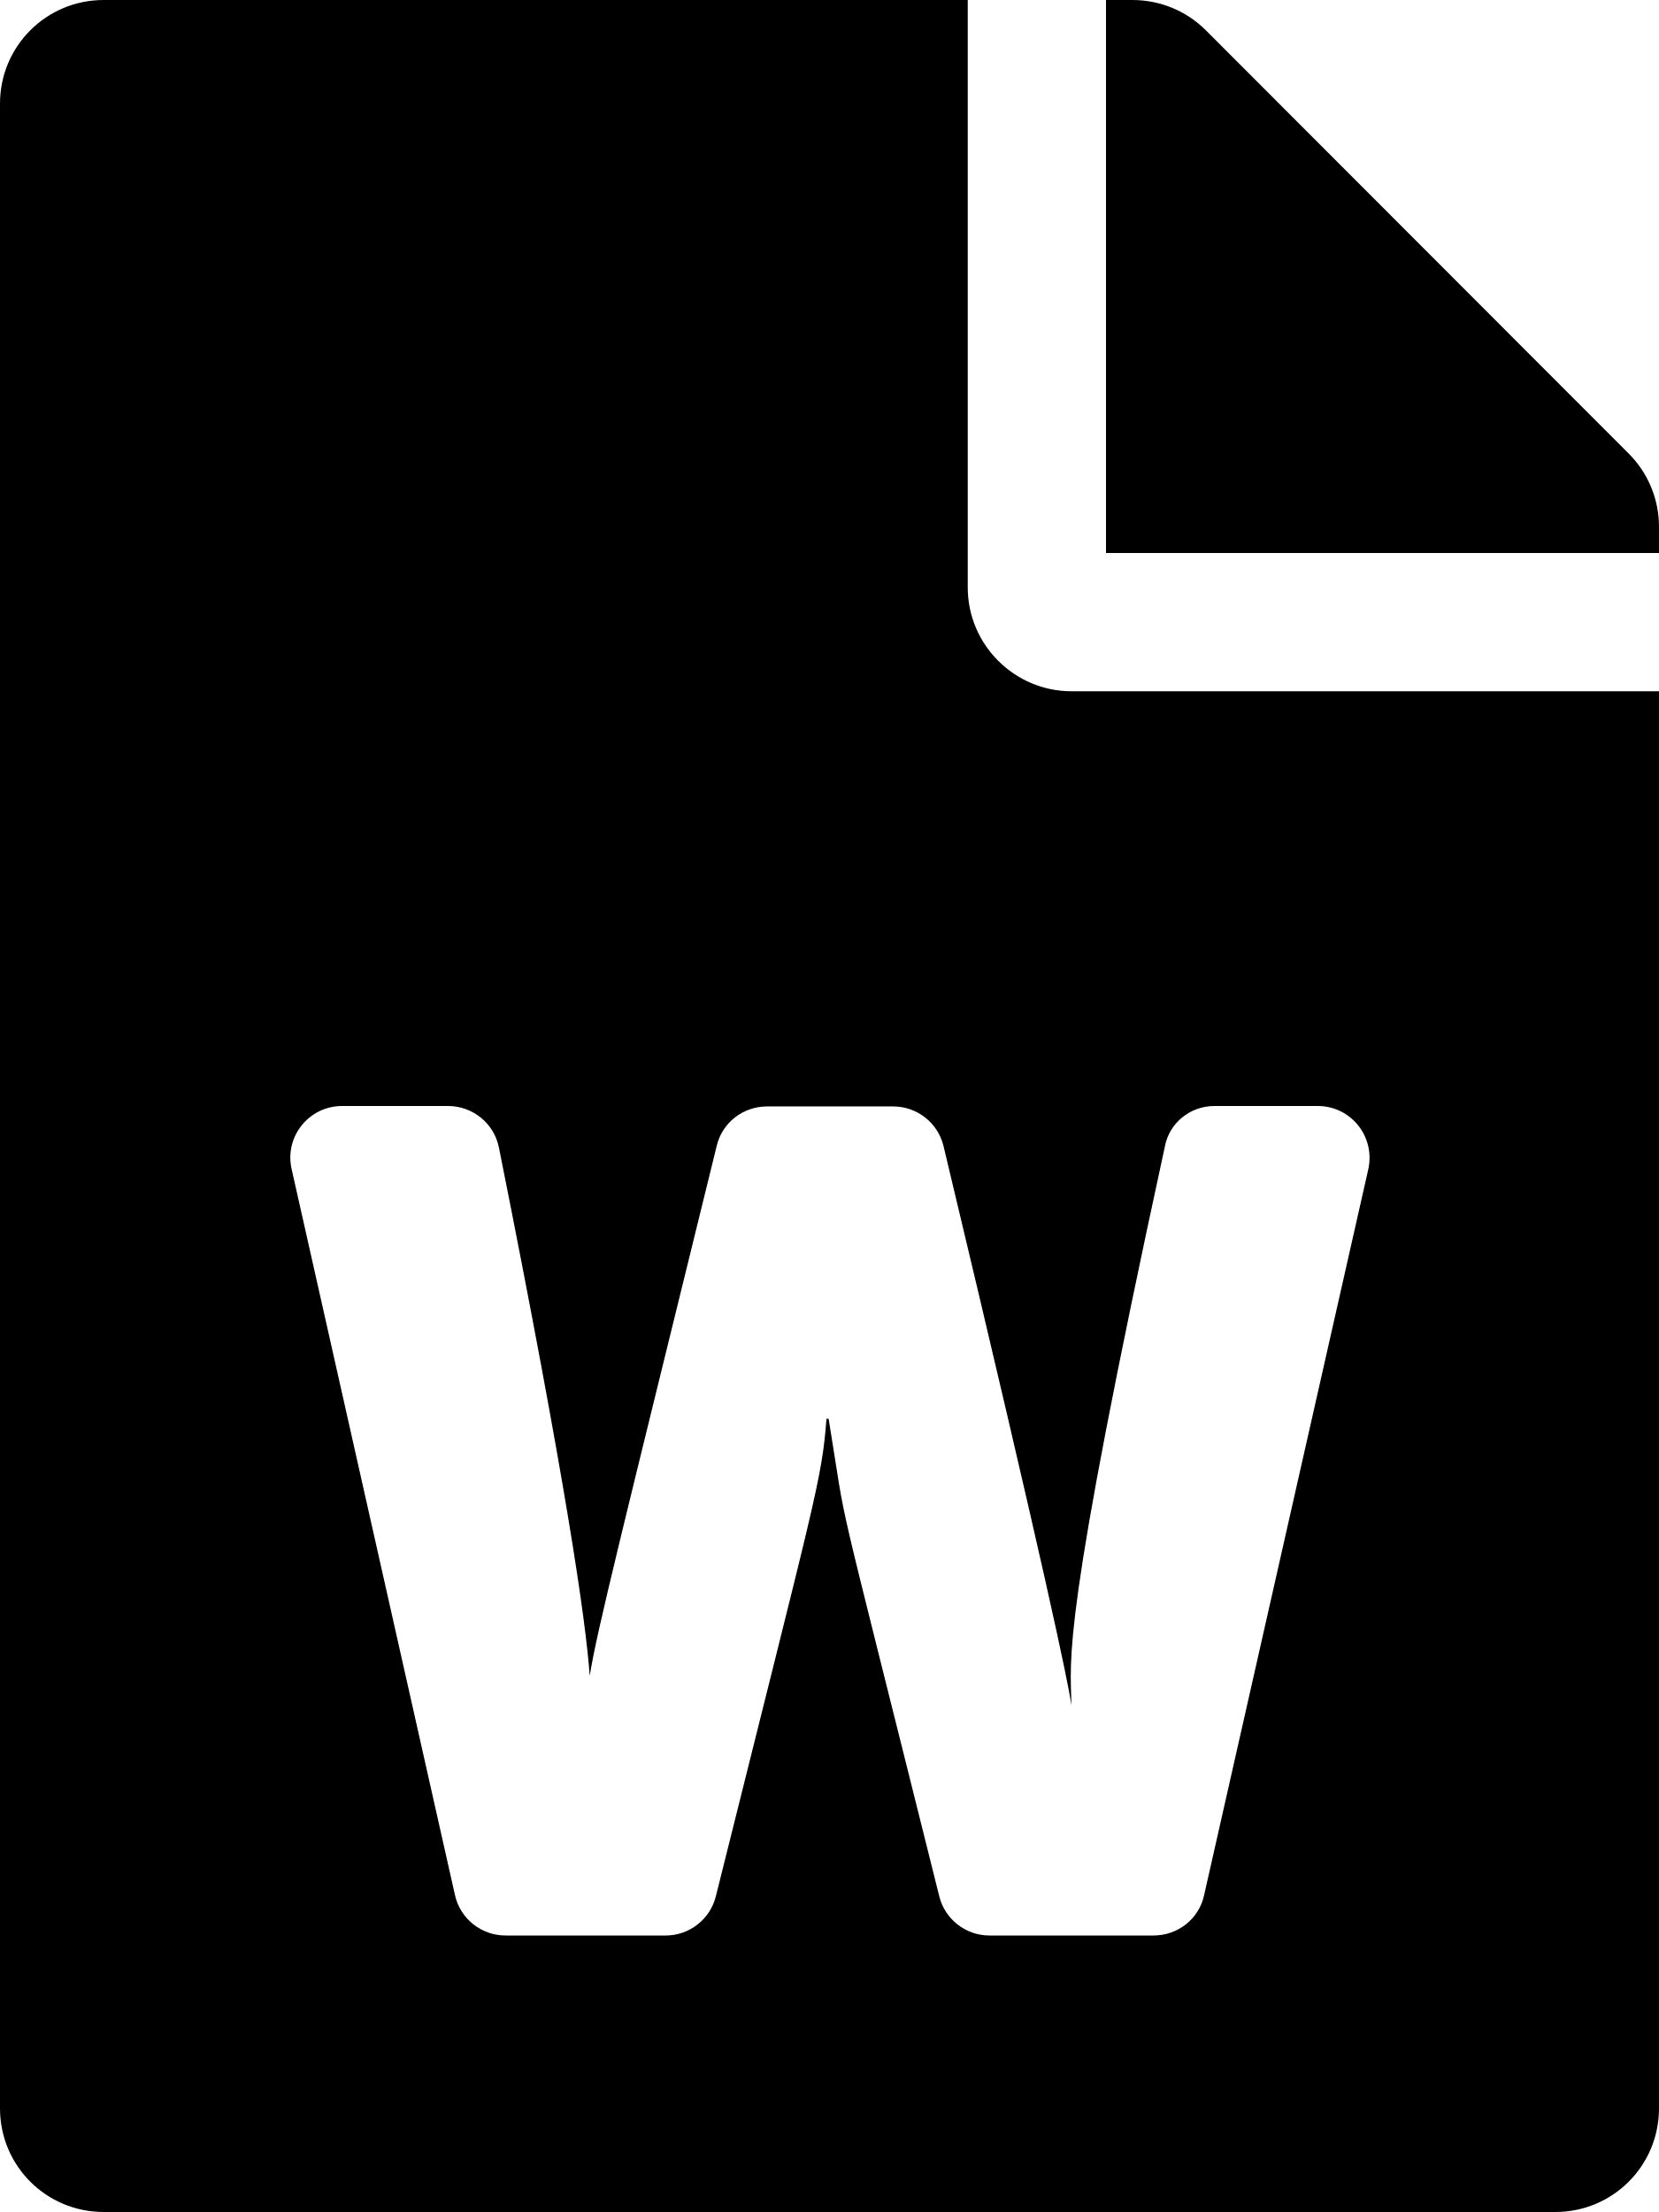
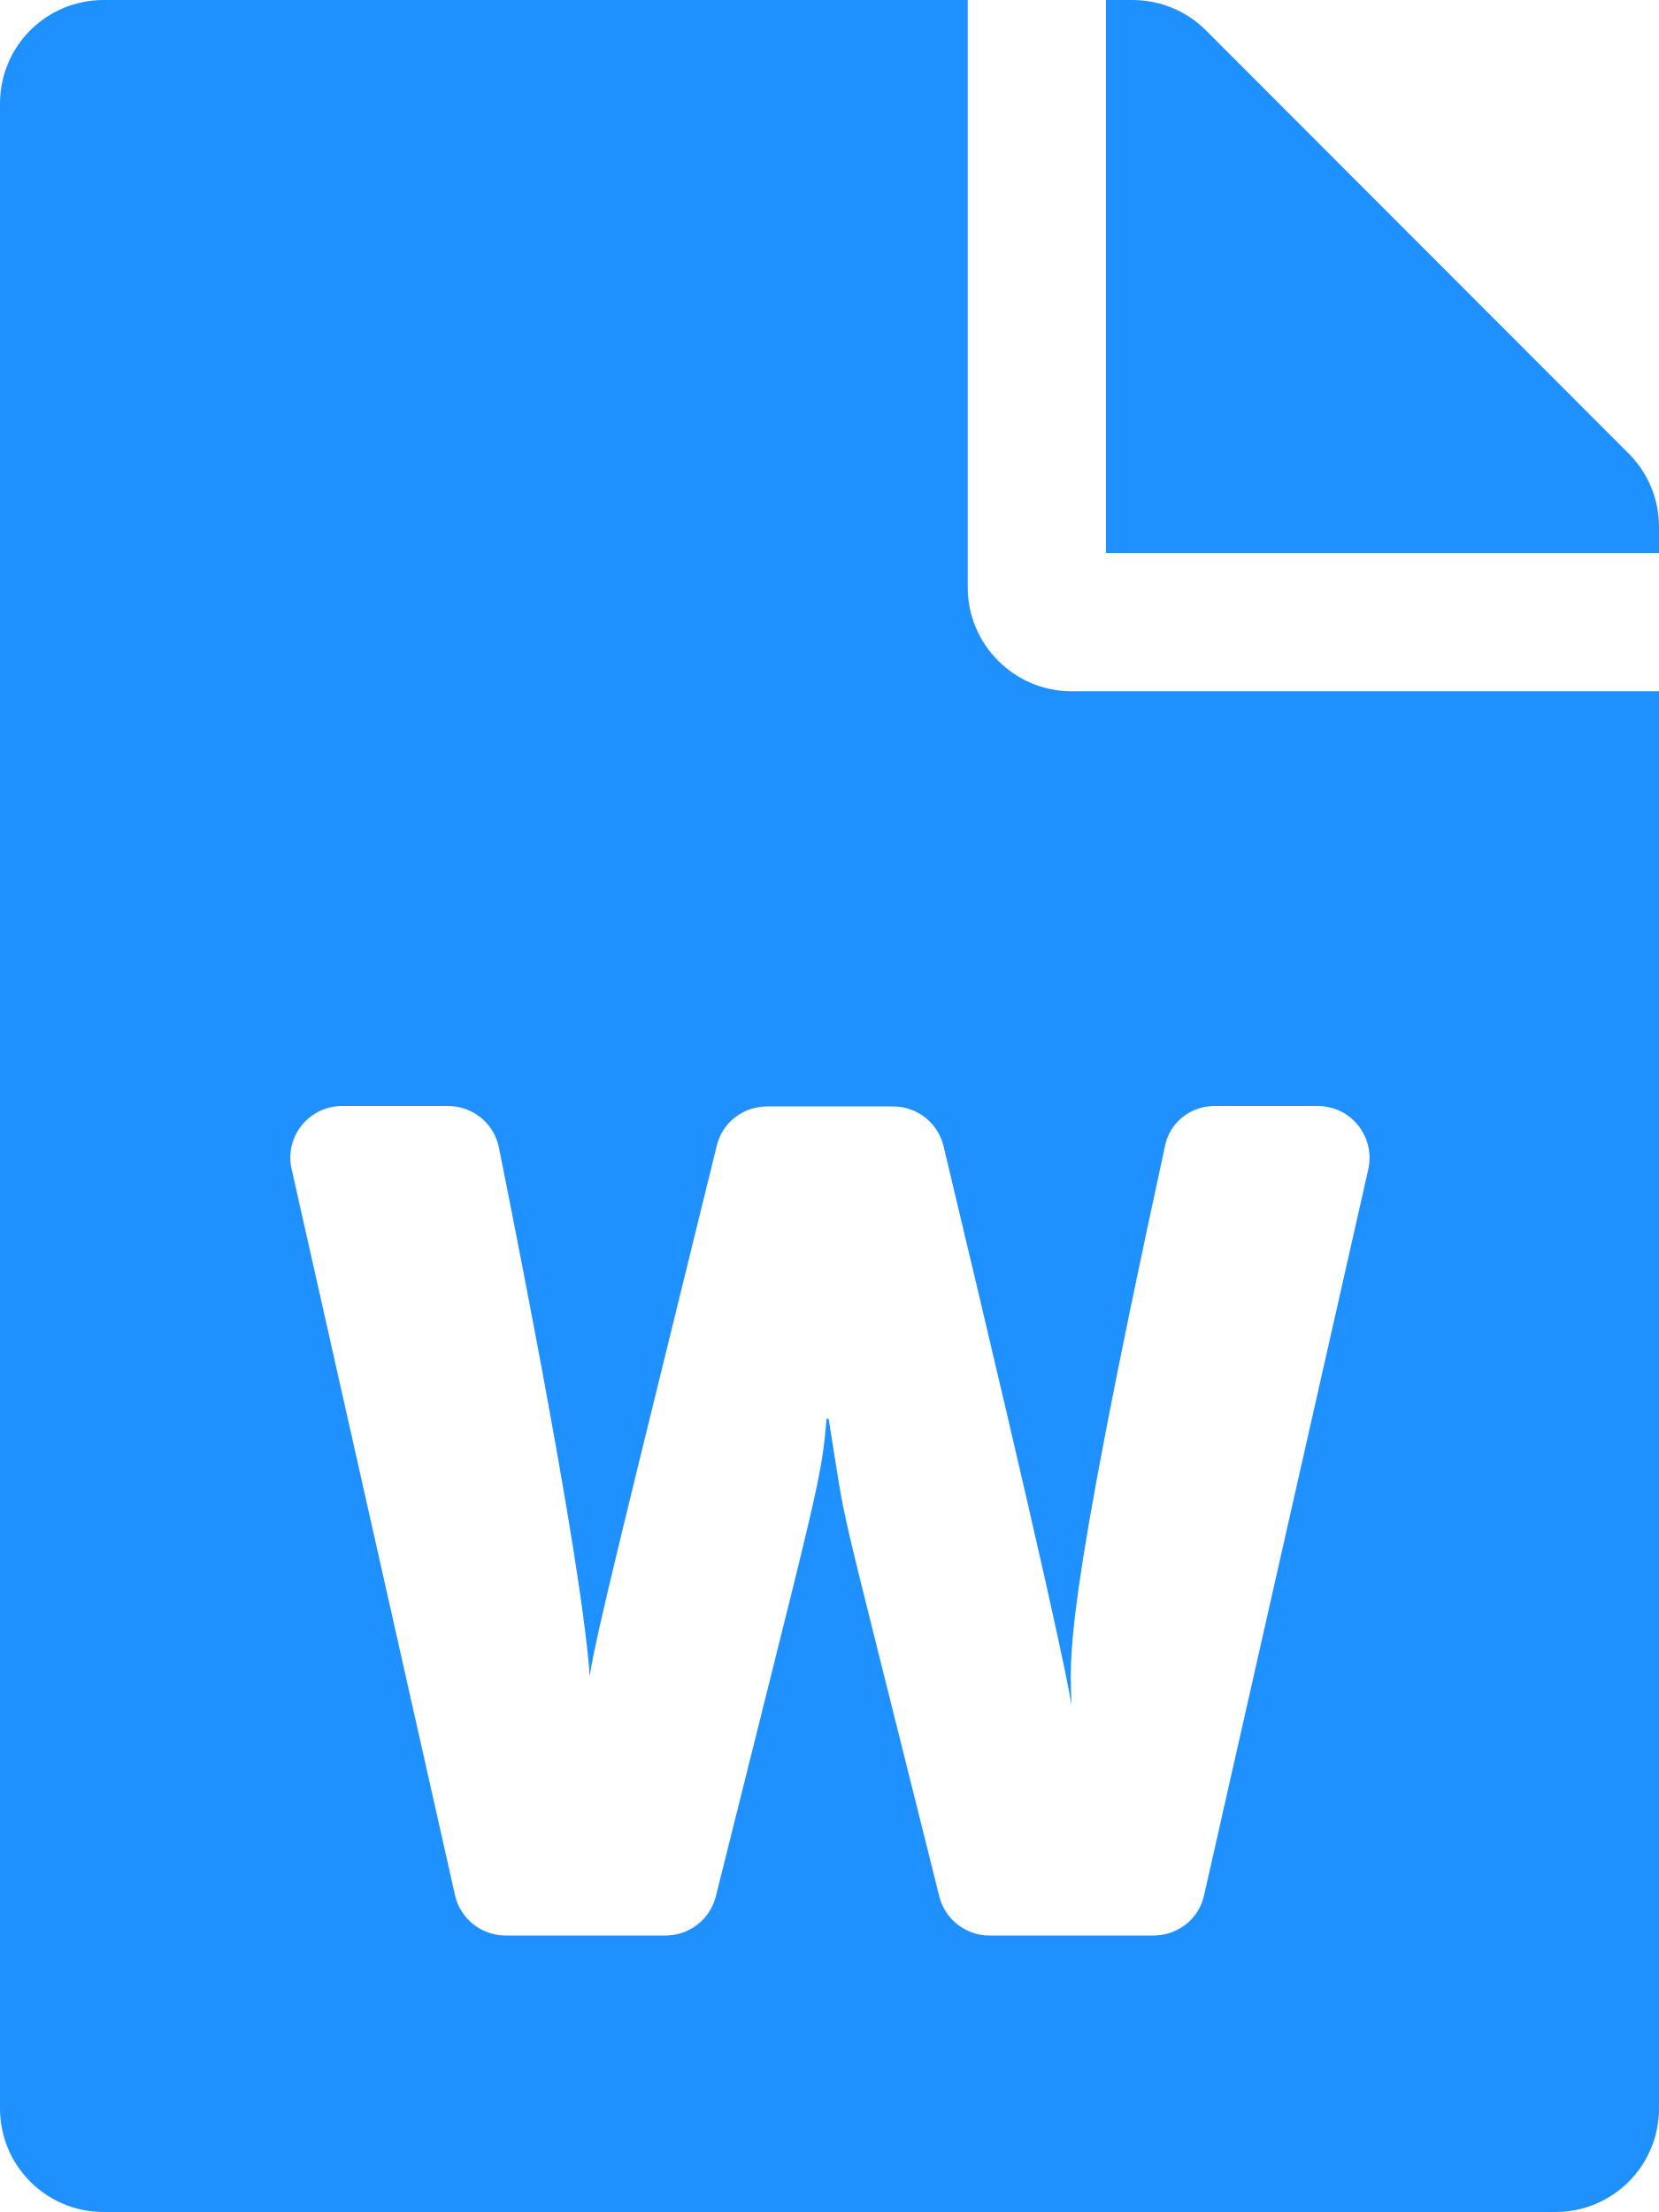
<svg xmlns="http://www.w3.org/2000/svg" viewBox="0 0 384 512">
-   <path d="M224 136V0H24C10.7 0 0 10.7 0 24v464c0 13.3 10.7 24 24 24h336c13.3 0 24-10.7 24-24V160H248c-13.2 0-24-10.8-24-24zm57.1 120H305c7.7 0 13.4 7.1 11.7 14.7l-38 168c-1.2 5.5-6.1 9.3-11.7 9.3h-38c-5.5 0-10.3-3.8-11.6-9.1-25.8-103.5-20.8-81.2-25.6-110.5h-.5c-1.1 14.3-2.4 17.4-25.6 110.5-1.3 5.3-6.1 9.1-11.6 9.1H117c-5.6 0-10.5-3.9-11.7-9.4l-37.8-168c-1.7-7.5 4-14.6 11.7-14.6h24.5c5.7 0 10.7 4 11.8 9.7 15.6 78 20.1 109.5 21 122.2 1.6-10.2 7.3-32.7 29.4-122.7 1.3-5.4 6.1-9.1 11.7-9.1h29.1c5.6 0 10.4 3.8 11.7 9.2 24 100.4 28.8 124 29.6 129.4-.2-11.2-2.6-17.8 21.6-129.2 1-5.6 5.9-9.5 11.5-9.5zM384 121.9v6.1H256V0h6.1c6.4 0 12.5 2.5 17 7l97.9 98c4.5 4.5 7 10.6 7 16.9z" />
+   <path fill="#1E90FF" d="M224 136V0H24C10.7 0 0 10.7 0 24v464c0 13.3 10.7 24 24 24h336c13.3 0 24-10.7 24-24V160H248c-13.2 0-24-10.8-24-24zm57.1 120H305c7.7 0 13.4 7.1 11.7 14.7l-38 168c-1.2 5.5-6.1 9.3-11.7 9.3h-38c-5.5 0-10.3-3.8-11.6-9.1-25.8-103.5-20.8-81.2-25.6-110.5h-.5c-1.1 14.3-2.4 17.4-25.6 110.5-1.3 5.3-6.1 9.1-11.6 9.1H117c-5.6 0-10.5-3.9-11.7-9.4l-37.8-168c-1.7-7.5 4-14.6 11.7-14.6h24.5c5.7 0 10.7 4 11.8 9.7 15.6 78 20.1 109.5 21 122.2 1.6-10.2 7.3-32.7 29.4-122.7 1.3-5.4 6.1-9.1 11.7-9.1h29.1c5.6 0 10.4 3.8 11.7 9.2 24 100.4 28.8 124 29.6 129.4-.2-11.2-2.6-17.8 21.6-129.2 1-5.6 5.9-9.5 11.5-9.5zM384 121.9v6.1H256V0h6.1c6.4 0 12.5 2.5 17 7l97.9 98c4.5 4.5 7 10.6 7 16.9z" />
</svg>
